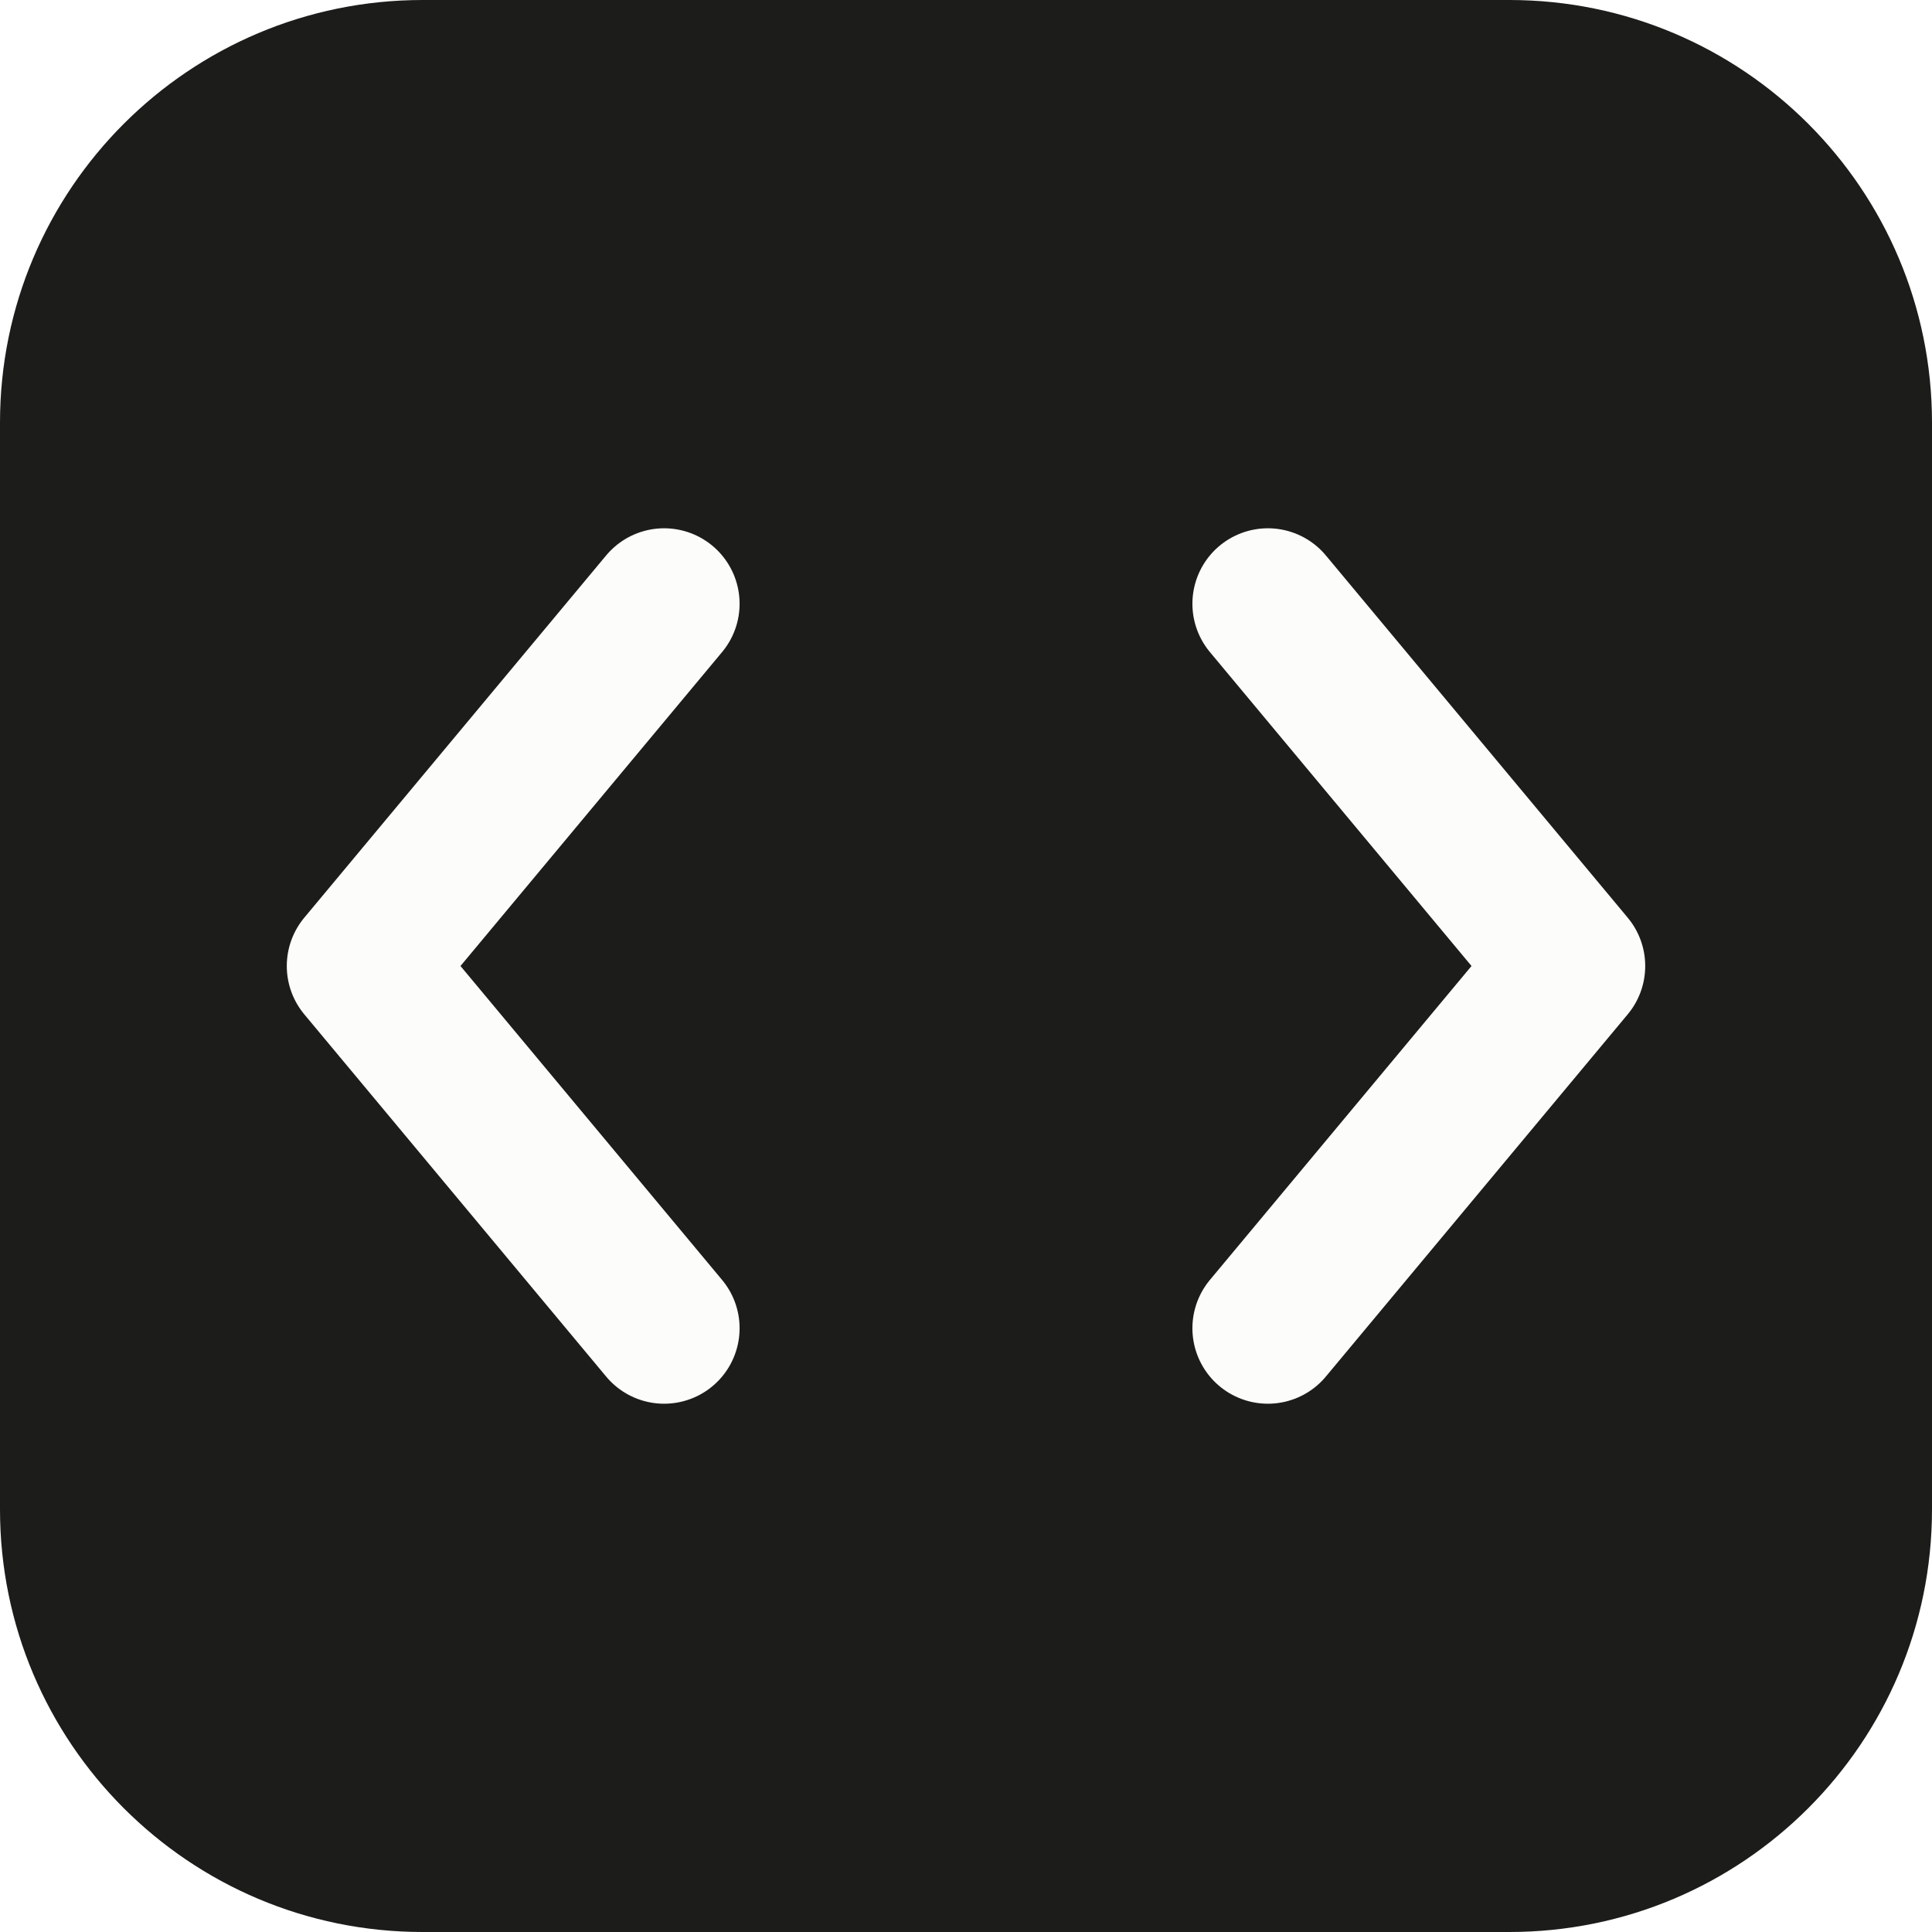
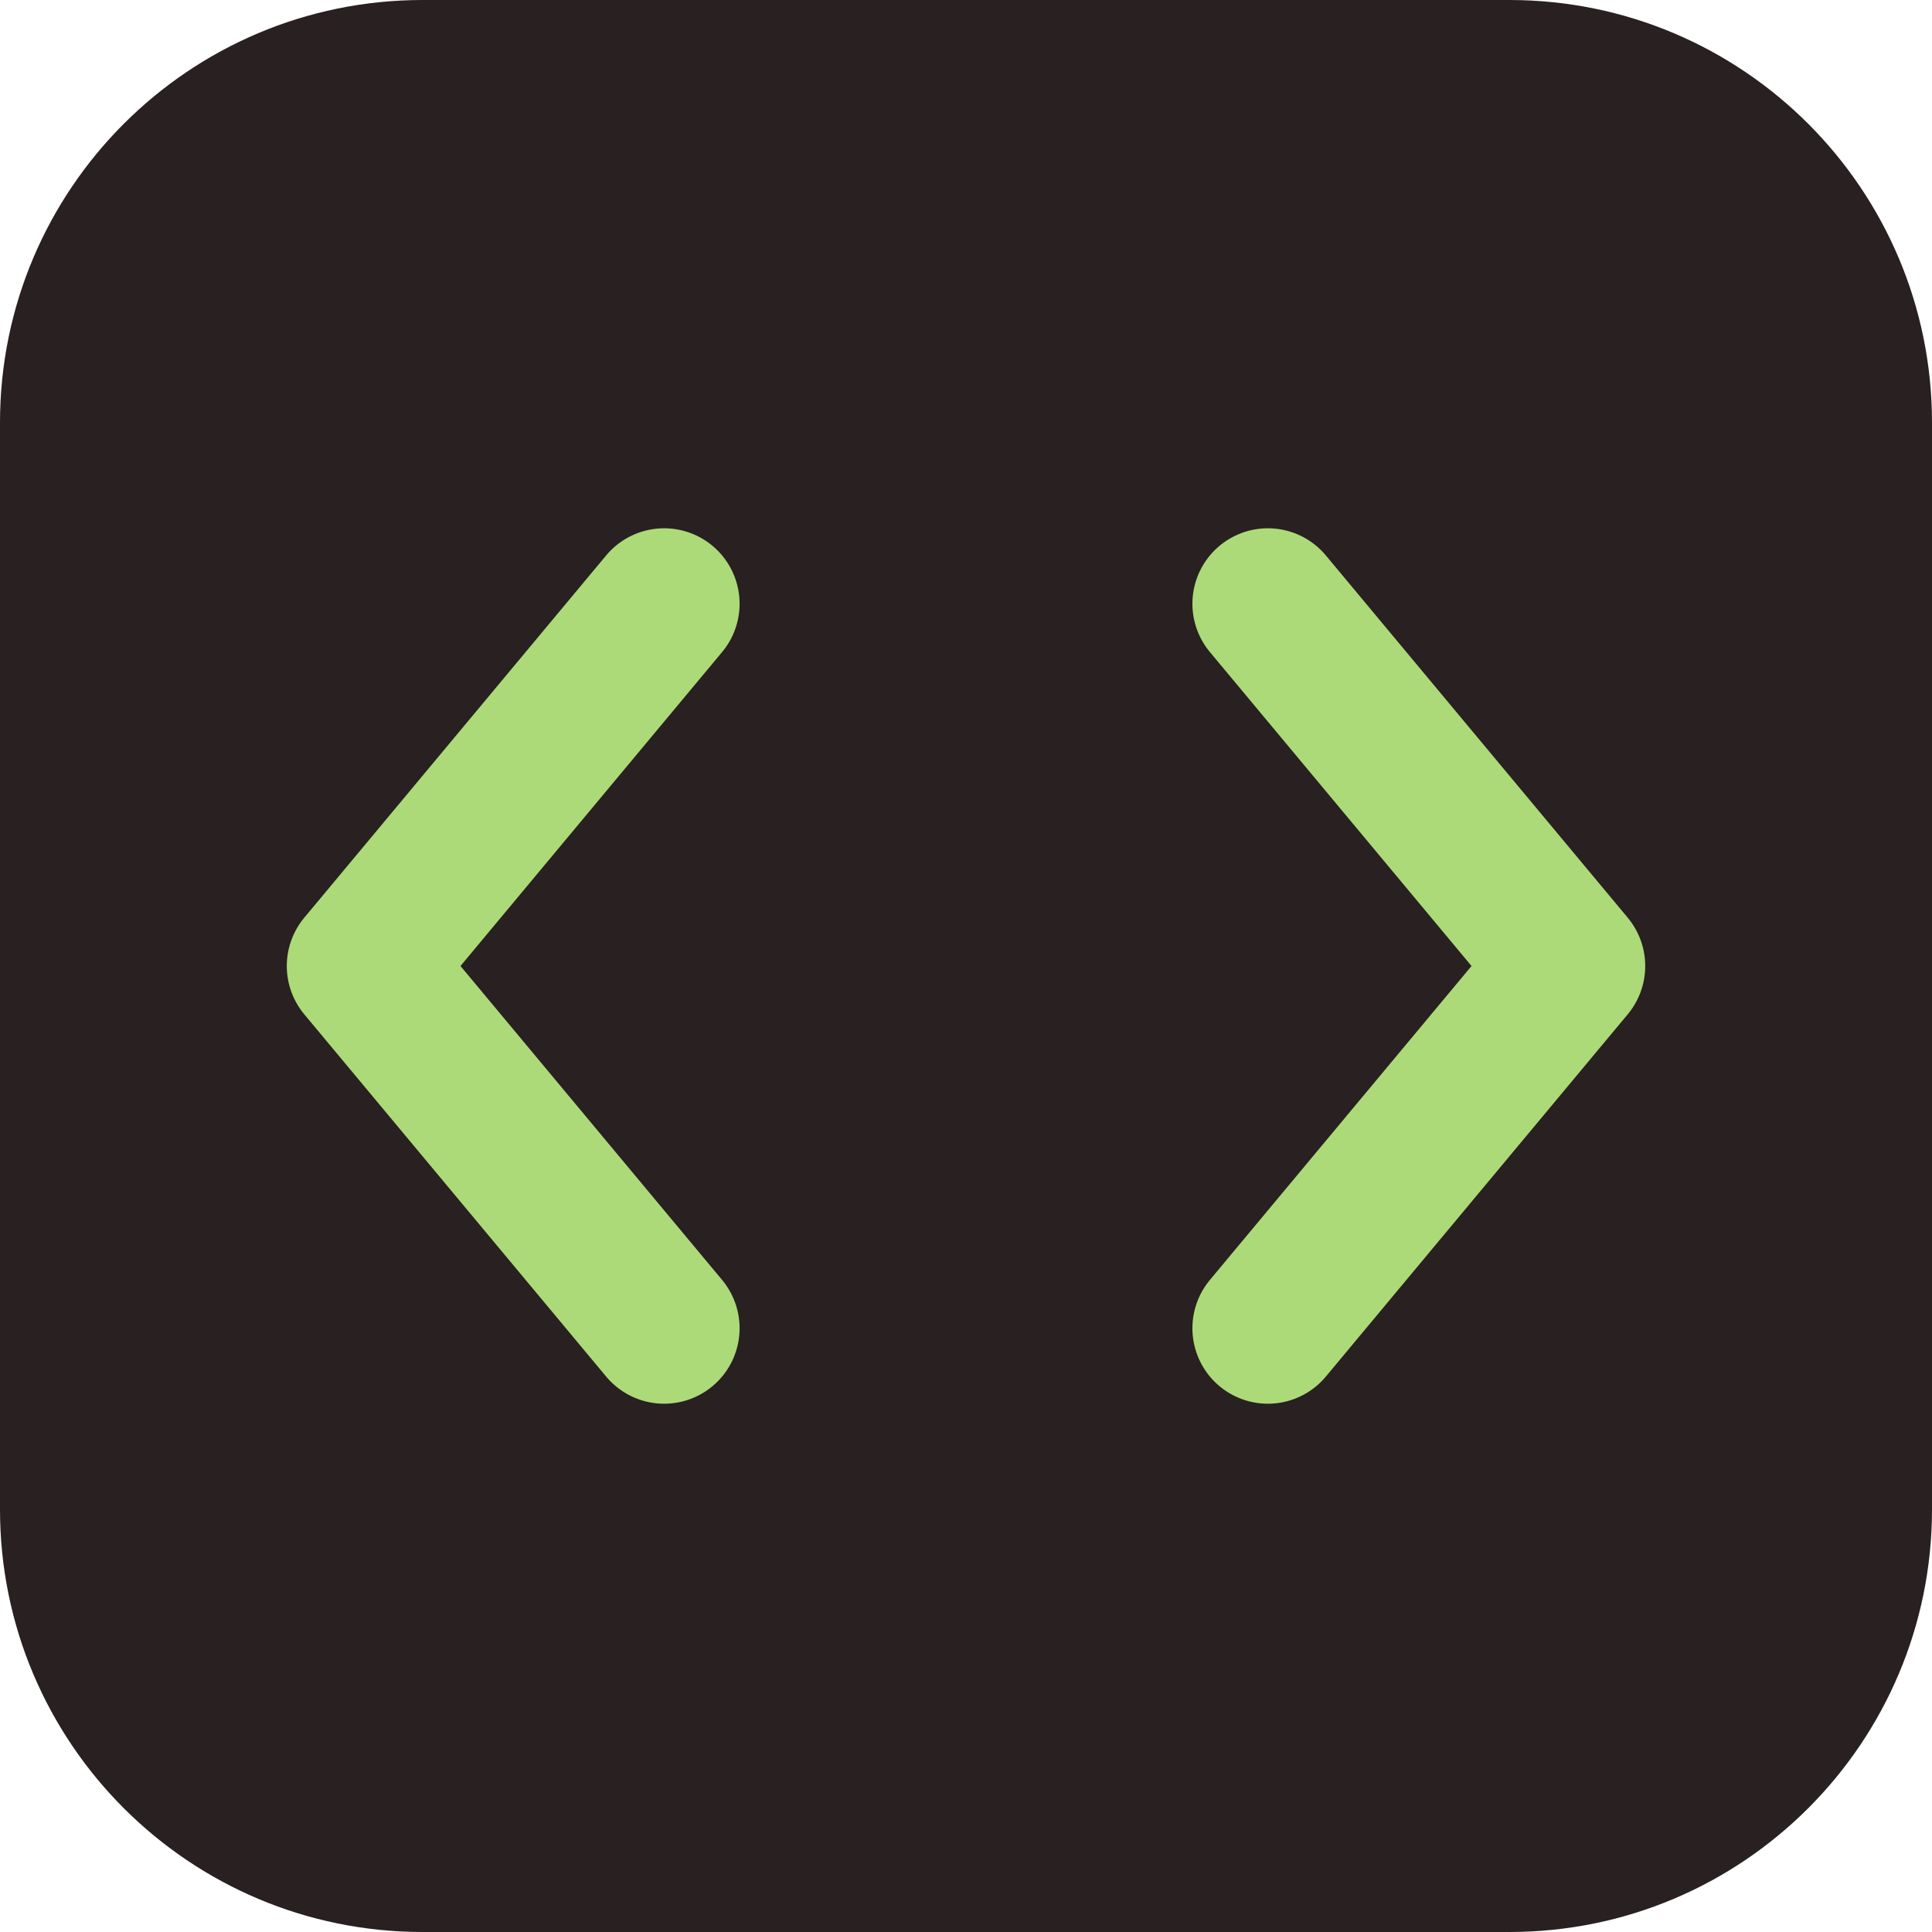
<svg xmlns="http://www.w3.org/2000/svg" viewBox="0 0 32 32">
-   <rect width="32" height="32" rx="7" fill="#1c1c1a" />
-   <path d="M11 10 6 16l5 6M21 10l5 6-5 6" fill="none" stroke="#fcfcfb" stroke-width="2.5" stroke-linecap="round" stroke-linejoin="round" />
+   <rect width="32" height="32" rx="7" fill="#282021" />
+   <path d="M11 10 6 16l5 6M21 10l5 6-5 6" fill="none" stroke="#adda78" stroke-width="2.5" stroke-linecap="round" stroke-linejoin="round" />
</svg>
